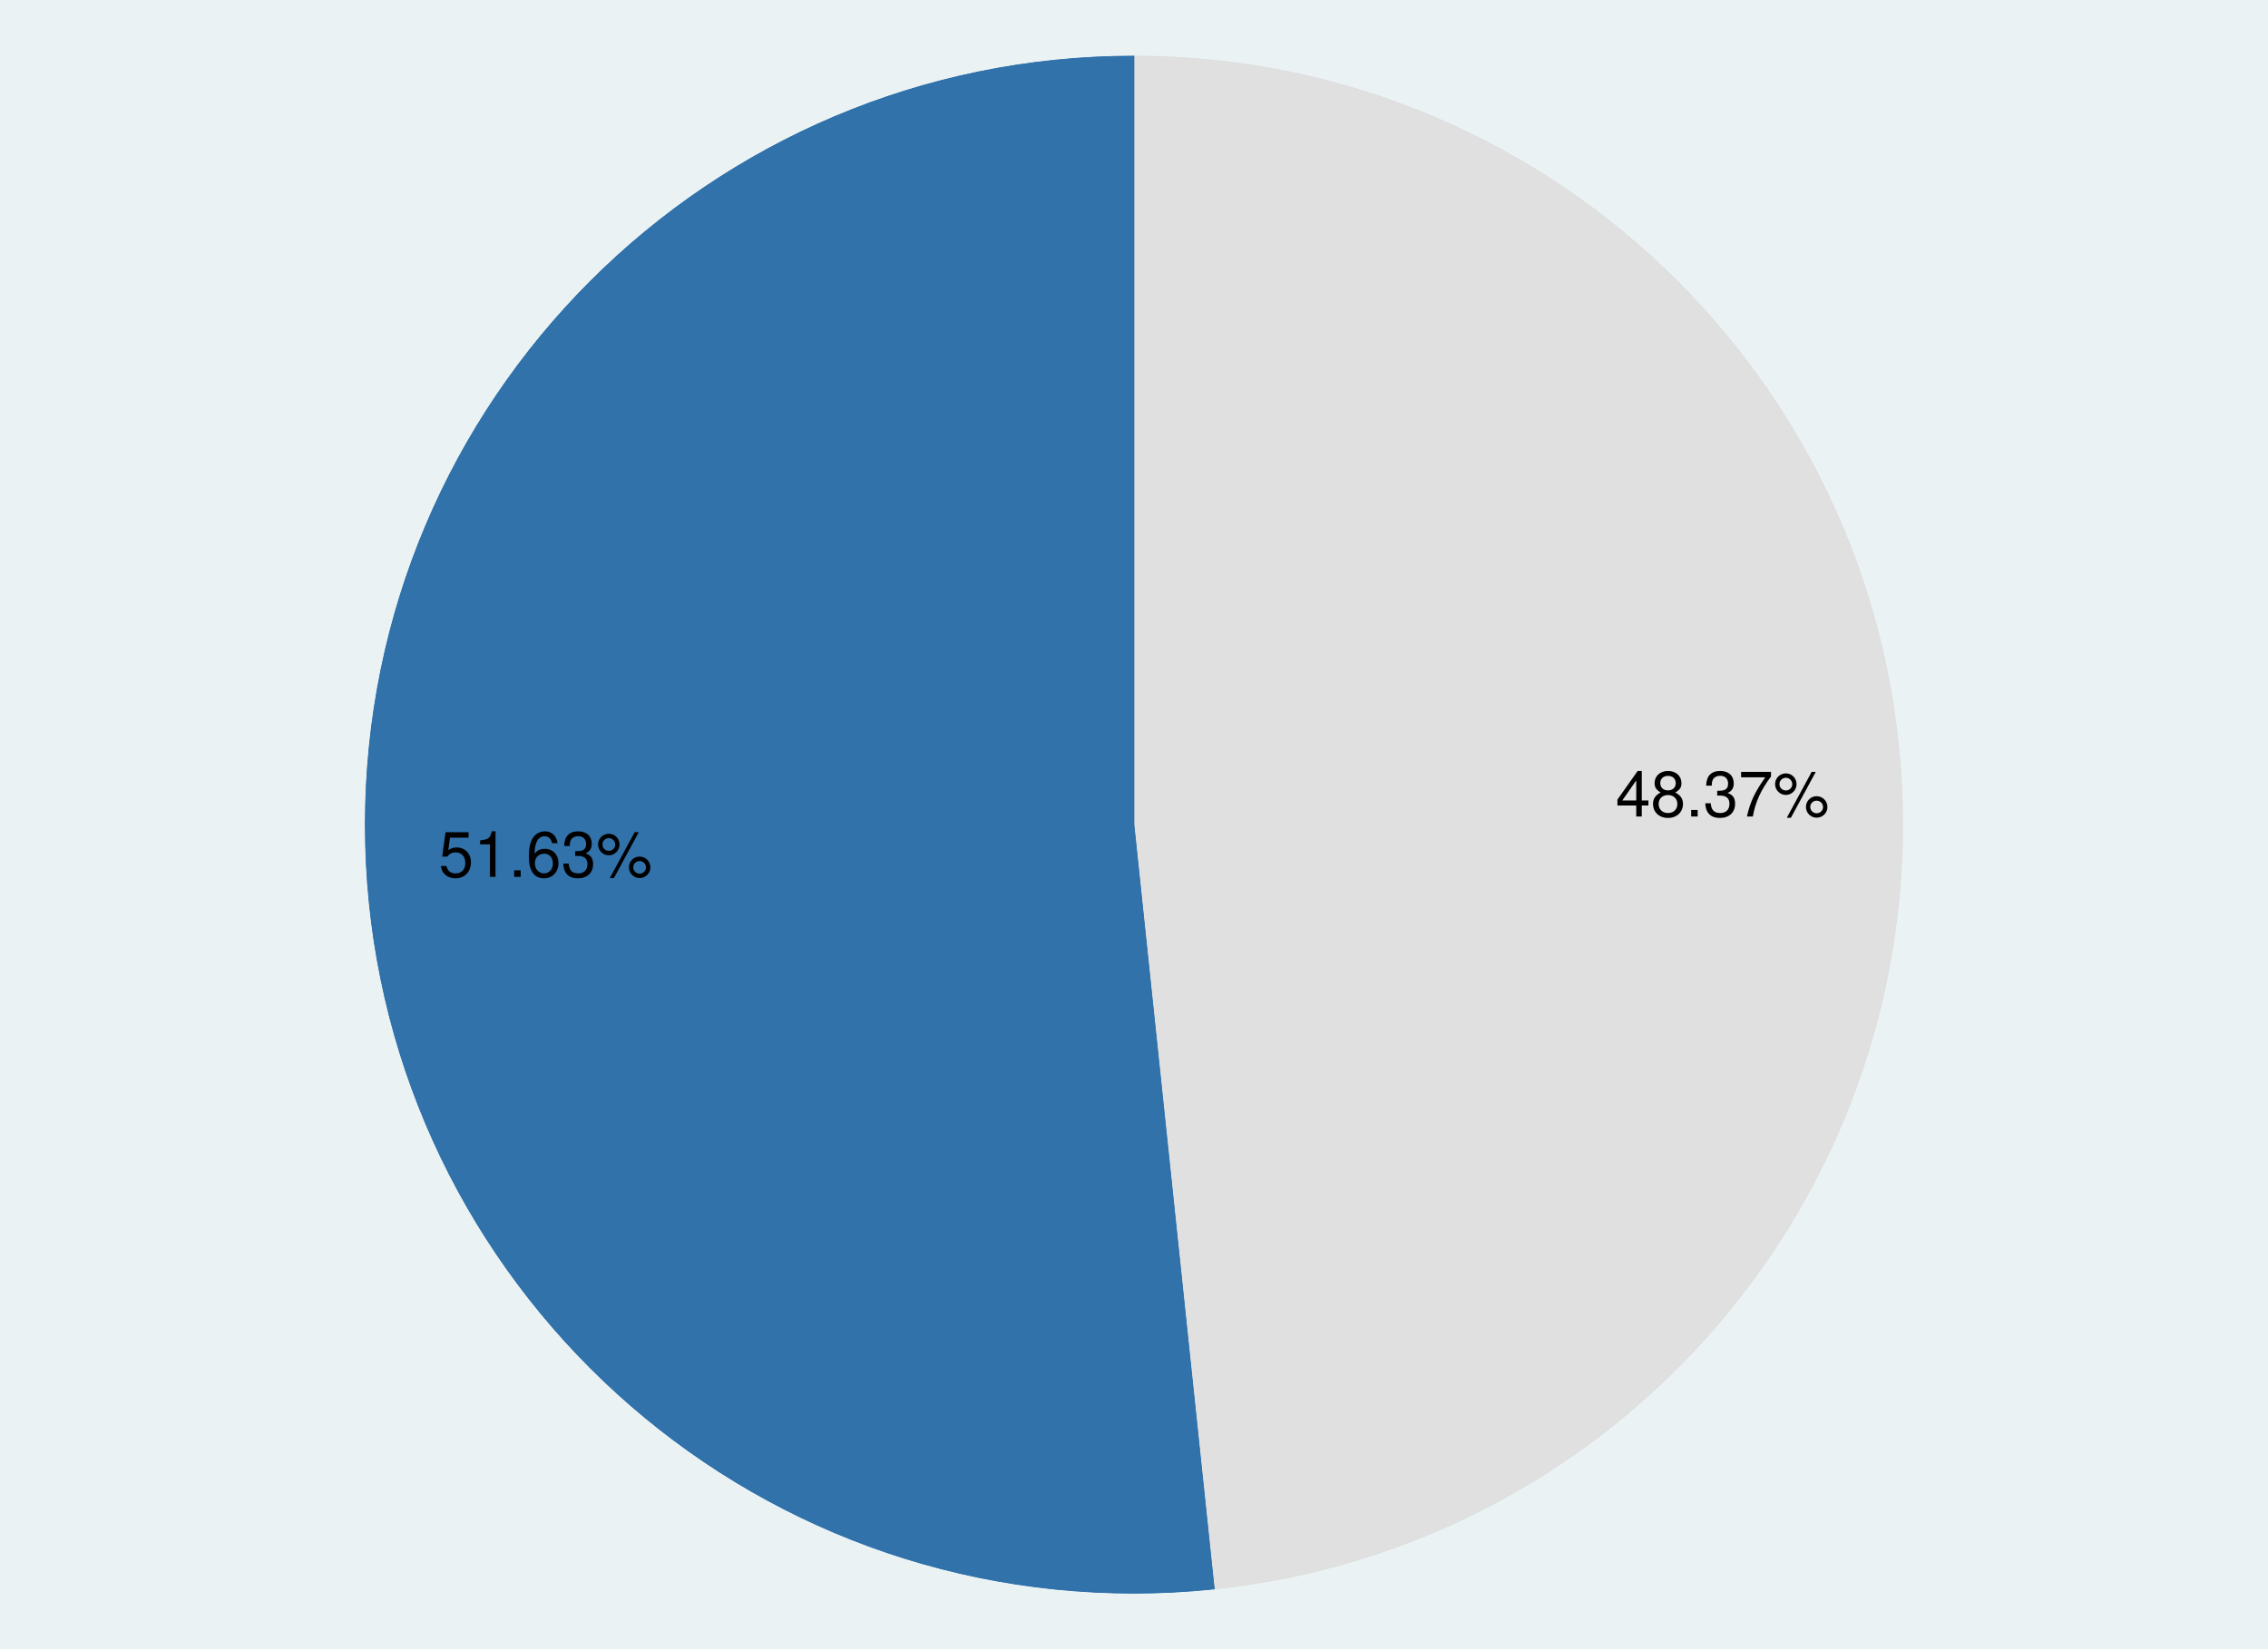
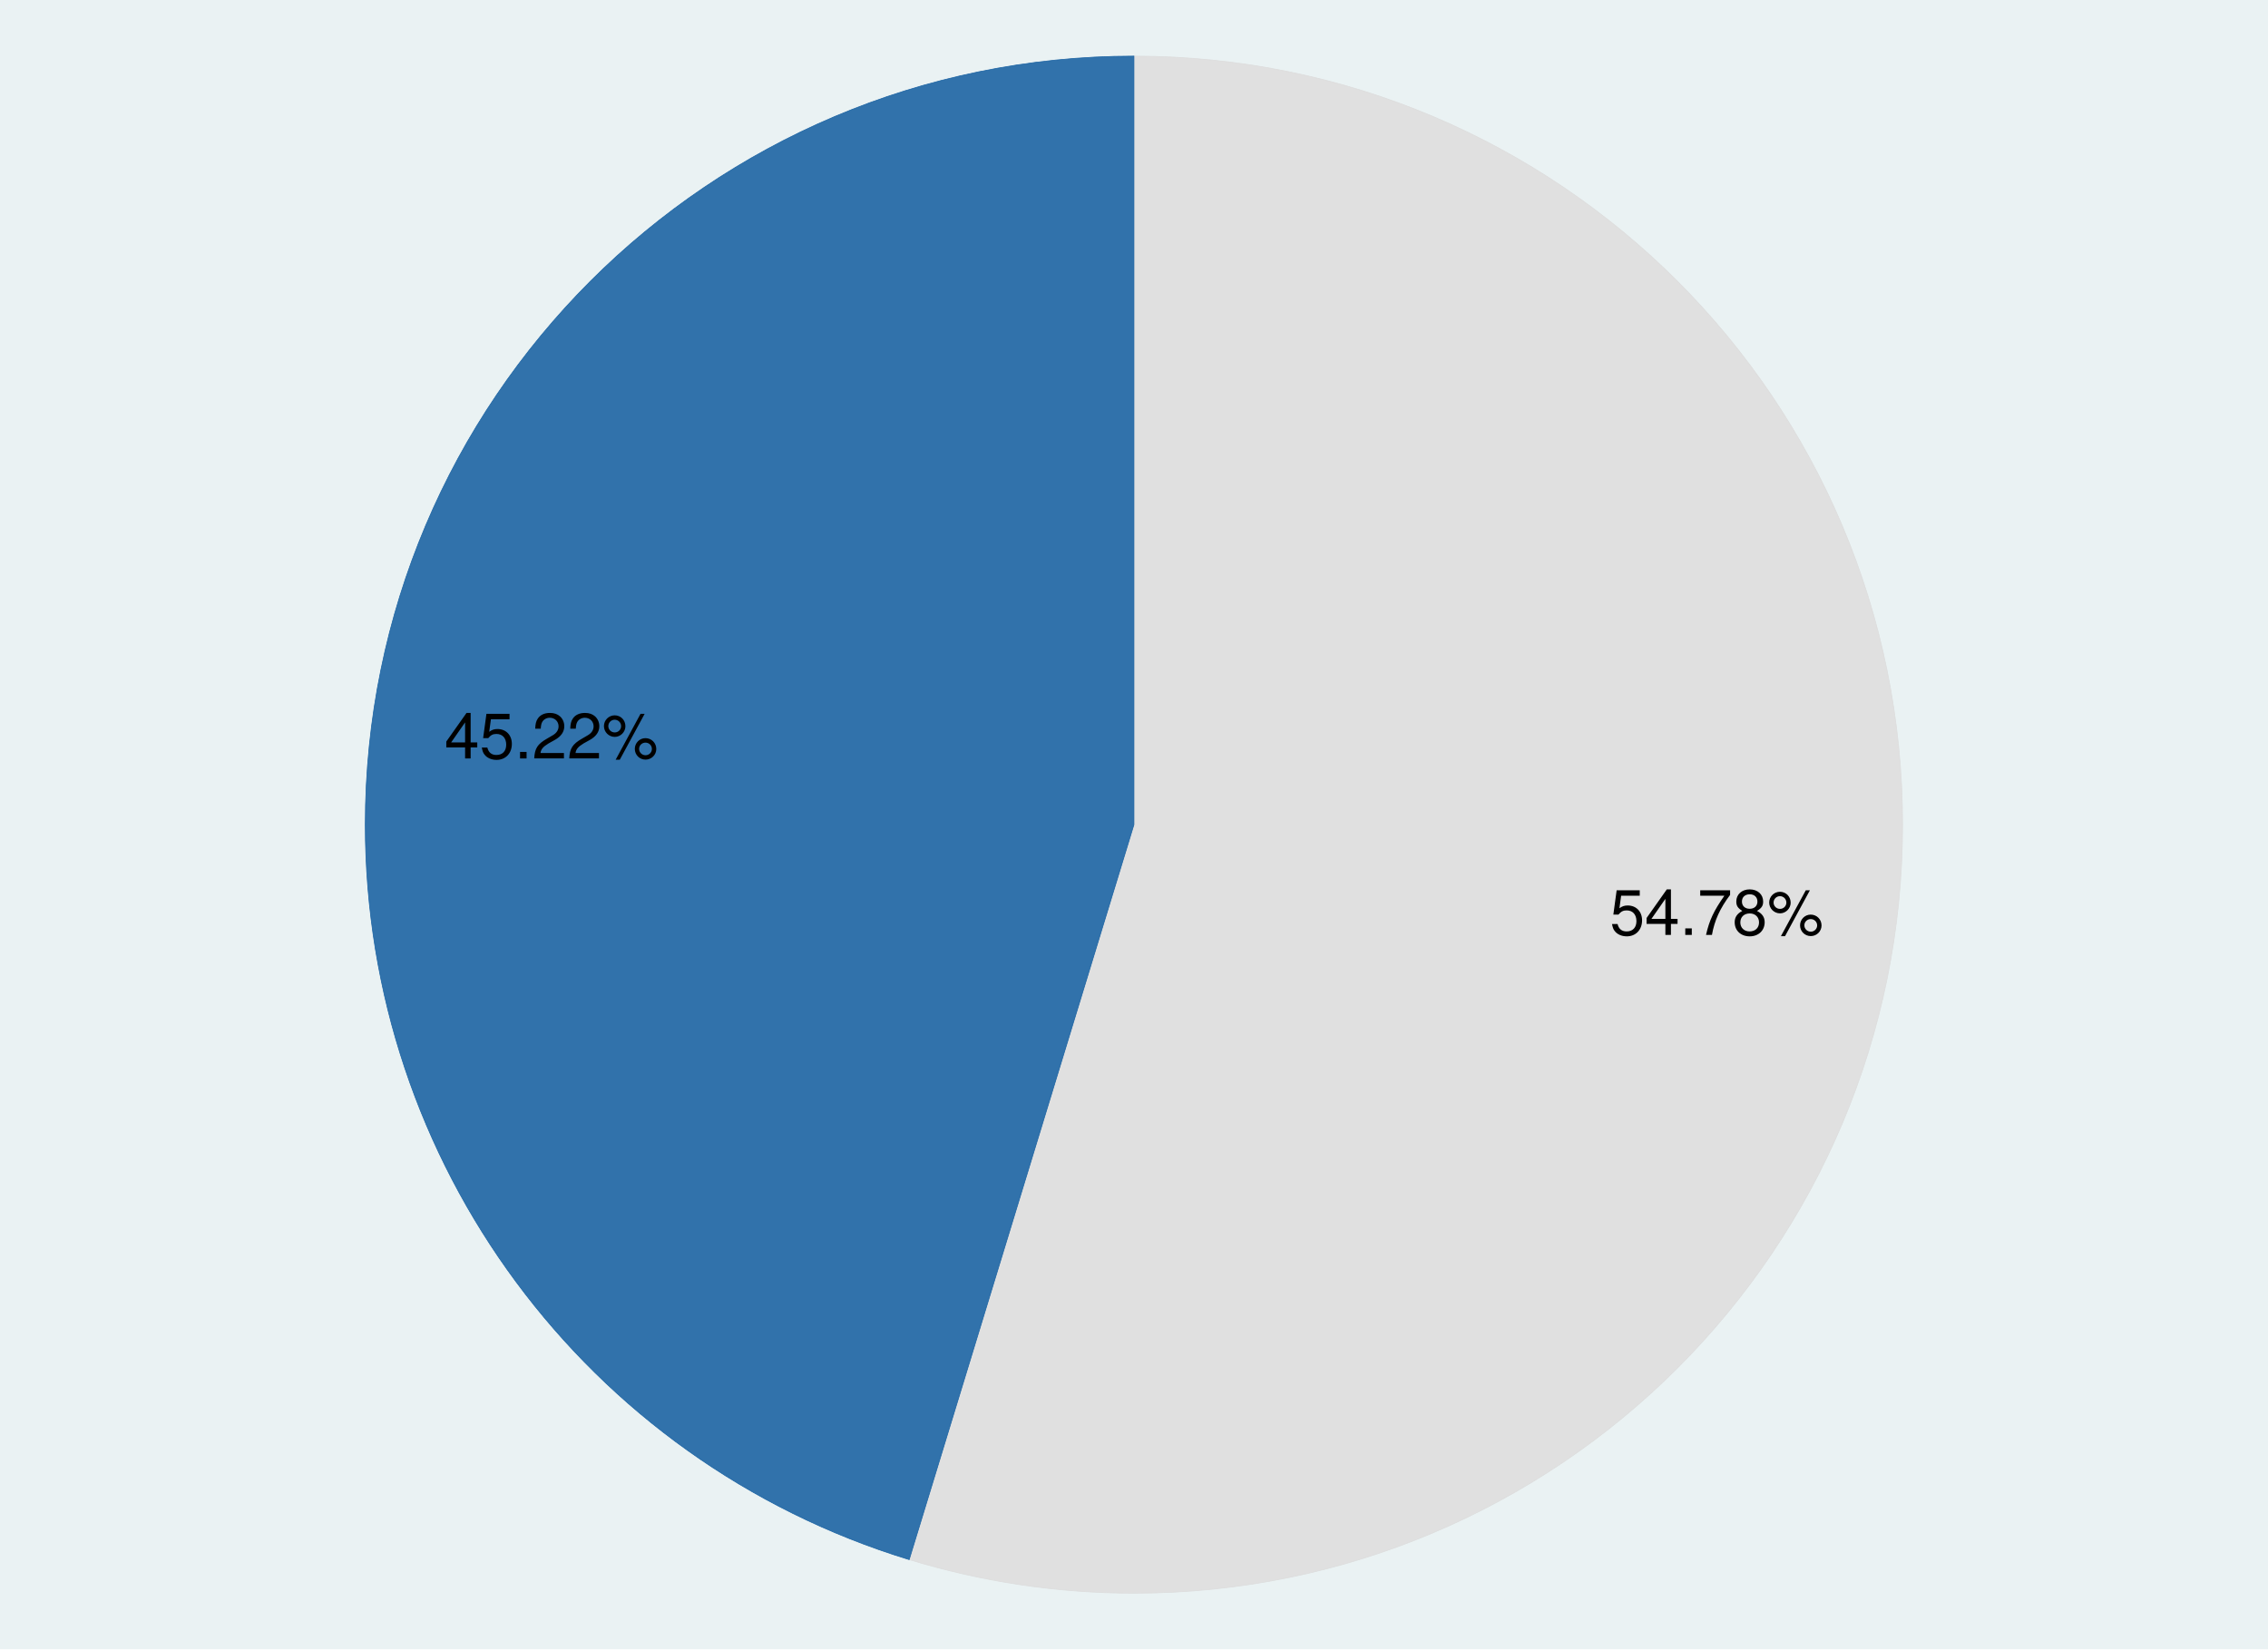
<svg xmlns="http://www.w3.org/2000/svg" viewBox="0 0 528 384" height="384" width="528" xml:space="preserve" id="svg2" version="1.1">
  <defs id="defs6" />
  <g transform="matrix(1.333333,0,0,-1.333333,0,384)" id="g10">
    <g transform="scale(0.1)" id="g12">
      <path id="path14" style="fill:#eaf2f3;fill-opacity:1;fill-rule:nonzero;stroke:none" d="M 0,0 H 3960 V 2880 H 0 Z" />
-       <path id="path16" style="fill:#e0e0e0;fill-opacity:1;fill-rule:nonzero;stroke:none" d="M 1979.88,1439.95 2120.16,105.238 c 683.13,71.797 1201.79,647.821 1201.79,1334.712 0,741.21 -600.87,1342.07 -1342.07,1342.07" />
-       <path id="path18" style="fill:none;stroke:#dcdcdc;stroke-width:1.2;stroke-linecap:butt;stroke-linejoin:miter;stroke-miterlimit:10;stroke-dasharray:none;stroke-opacity:1" d="M 1979.88,1439.95 2120.16,105.238 c 683.13,71.797 1201.79,647.821 1201.79,1334.712 0,741.21 -600.87,1342.07 -1342.07,1342.07 z" />
-       <path id="path20" style="fill:#3172ab;fill-opacity:1;fill-rule:nonzero;stroke:none" d="m 1979.88,1439.95 v 1342.07 c -741.21,0 -1342.071,-600.86 -1342.071,-1342.07 0,-741.2 600.861,-1342.063 1342.071,-1342.063 46.85,0 93.68,2.457 140.28,7.351" />
-       <path id="path22" style="fill:none;stroke:#1a62a2;stroke-width:1.2;stroke-linecap:butt;stroke-linejoin:miter;stroke-miterlimit:10;stroke-dasharray:none;stroke-opacity:1" d="m 1979.88,1439.95 v 1342.07 c -741.21,0 -1342.071,-600.86 -1342.071,-1342.07 0,-741.2 600.861,-1342.063 1342.071,-1342.063 46.85,0 93.68,2.457 140.28,7.351 z" />
+       <path id="path16" style="fill:#e0e0e0;fill-opacity:1;fill-rule:nonzero;stroke:none" d="M 1979.88,1439.95 1587.49,156.527 c 127.17,-38.875 259.41,-58.64 392.39,-58.64 741.2,0 1342.07,600.863 1342.07,1342.063 0,741.21 -600.87,1342.07 -1342.07,1342.07" />
+       <path id="path18" style="fill:none;stroke:#dcdcdc;stroke-width:1.2;stroke-linecap:butt;stroke-linejoin:miter;stroke-miterlimit:10;stroke-dasharray:none;stroke-opacity:1" d="M 1979.88,1439.95 1587.49,156.527 c 127.17,-38.875 259.41,-58.64 392.39,-58.64 741.2,0 1342.07,600.863 1342.07,1342.063 0,741.21 -600.87,1342.07 -1342.07,1342.07 z" />
+       <path id="path20" style="fill:#3172ab;fill-opacity:1;fill-rule:nonzero;stroke:none" d="m 1979.88,1439.95 v 1342.07 c -741.21,0 -1342.071,-600.86 -1342.071,-1342.07 0,-590.059 385.401,-1110.907 949.681,-1283.423" />
+       <path id="path22" style="fill:none;stroke:#1a62a2;stroke-width:1.2;stroke-linecap:butt;stroke-linejoin:miter;stroke-miterlimit:10;stroke-dasharray:none;stroke-opacity:1" d="m 1979.88,1439.95 v 1342.07 c -741.21,0 -1342.071,-600.86 -1342.071,-1342.07 0,-590.059 385.401,-1110.907 949.681,-1283.423 z" />
      <g transform="scale(10)" id="g24">
-         <text id="text30" style="font-variant:normal;font-weight:normal;font-size:11.001px;font-family:Helvetica;-inkscape-font-specification:Helvetica;writing-mode:lr-tb;fill:#000000;fill-opacity:1;fill-rule:nonzero;stroke:none" transform="matrix(1,0,0,-1,76.5859,134.875)">
-           <tspan id="tspan26" y="0" x="0 6.117 12.234 15.292 21.409 27.526">51.63%</tspan>
-           <tspan id="tspan28" y="-10.544" x="205.512 211.629 217.746 220.804 226.921 233.038">48.37%</tspan>
+         <text id="text30" style="font-variant:normal;font-weight:normal;font-size:11.001px;font-family:Helvetica;-inkscape-font-specification:Helvetica;writing-mode:lr-tb;fill:#000000;fill-opacity:1;fill-rule:nonzero;stroke:none" transform="matrix(1,0,0,-1,77.6133,155.554)">
+           <tspan id="tspan26" y="0" x="0 6.117 12.234 15.292 21.409 27.526">45.22%</tspan>
+           <tspan id="tspan28" y="30.814" x="203.457 209.574 215.691 218.749 224.866 230.982">54.78%</tspan>
        </text>
      </g>
    </g>
  </g>
</svg>
